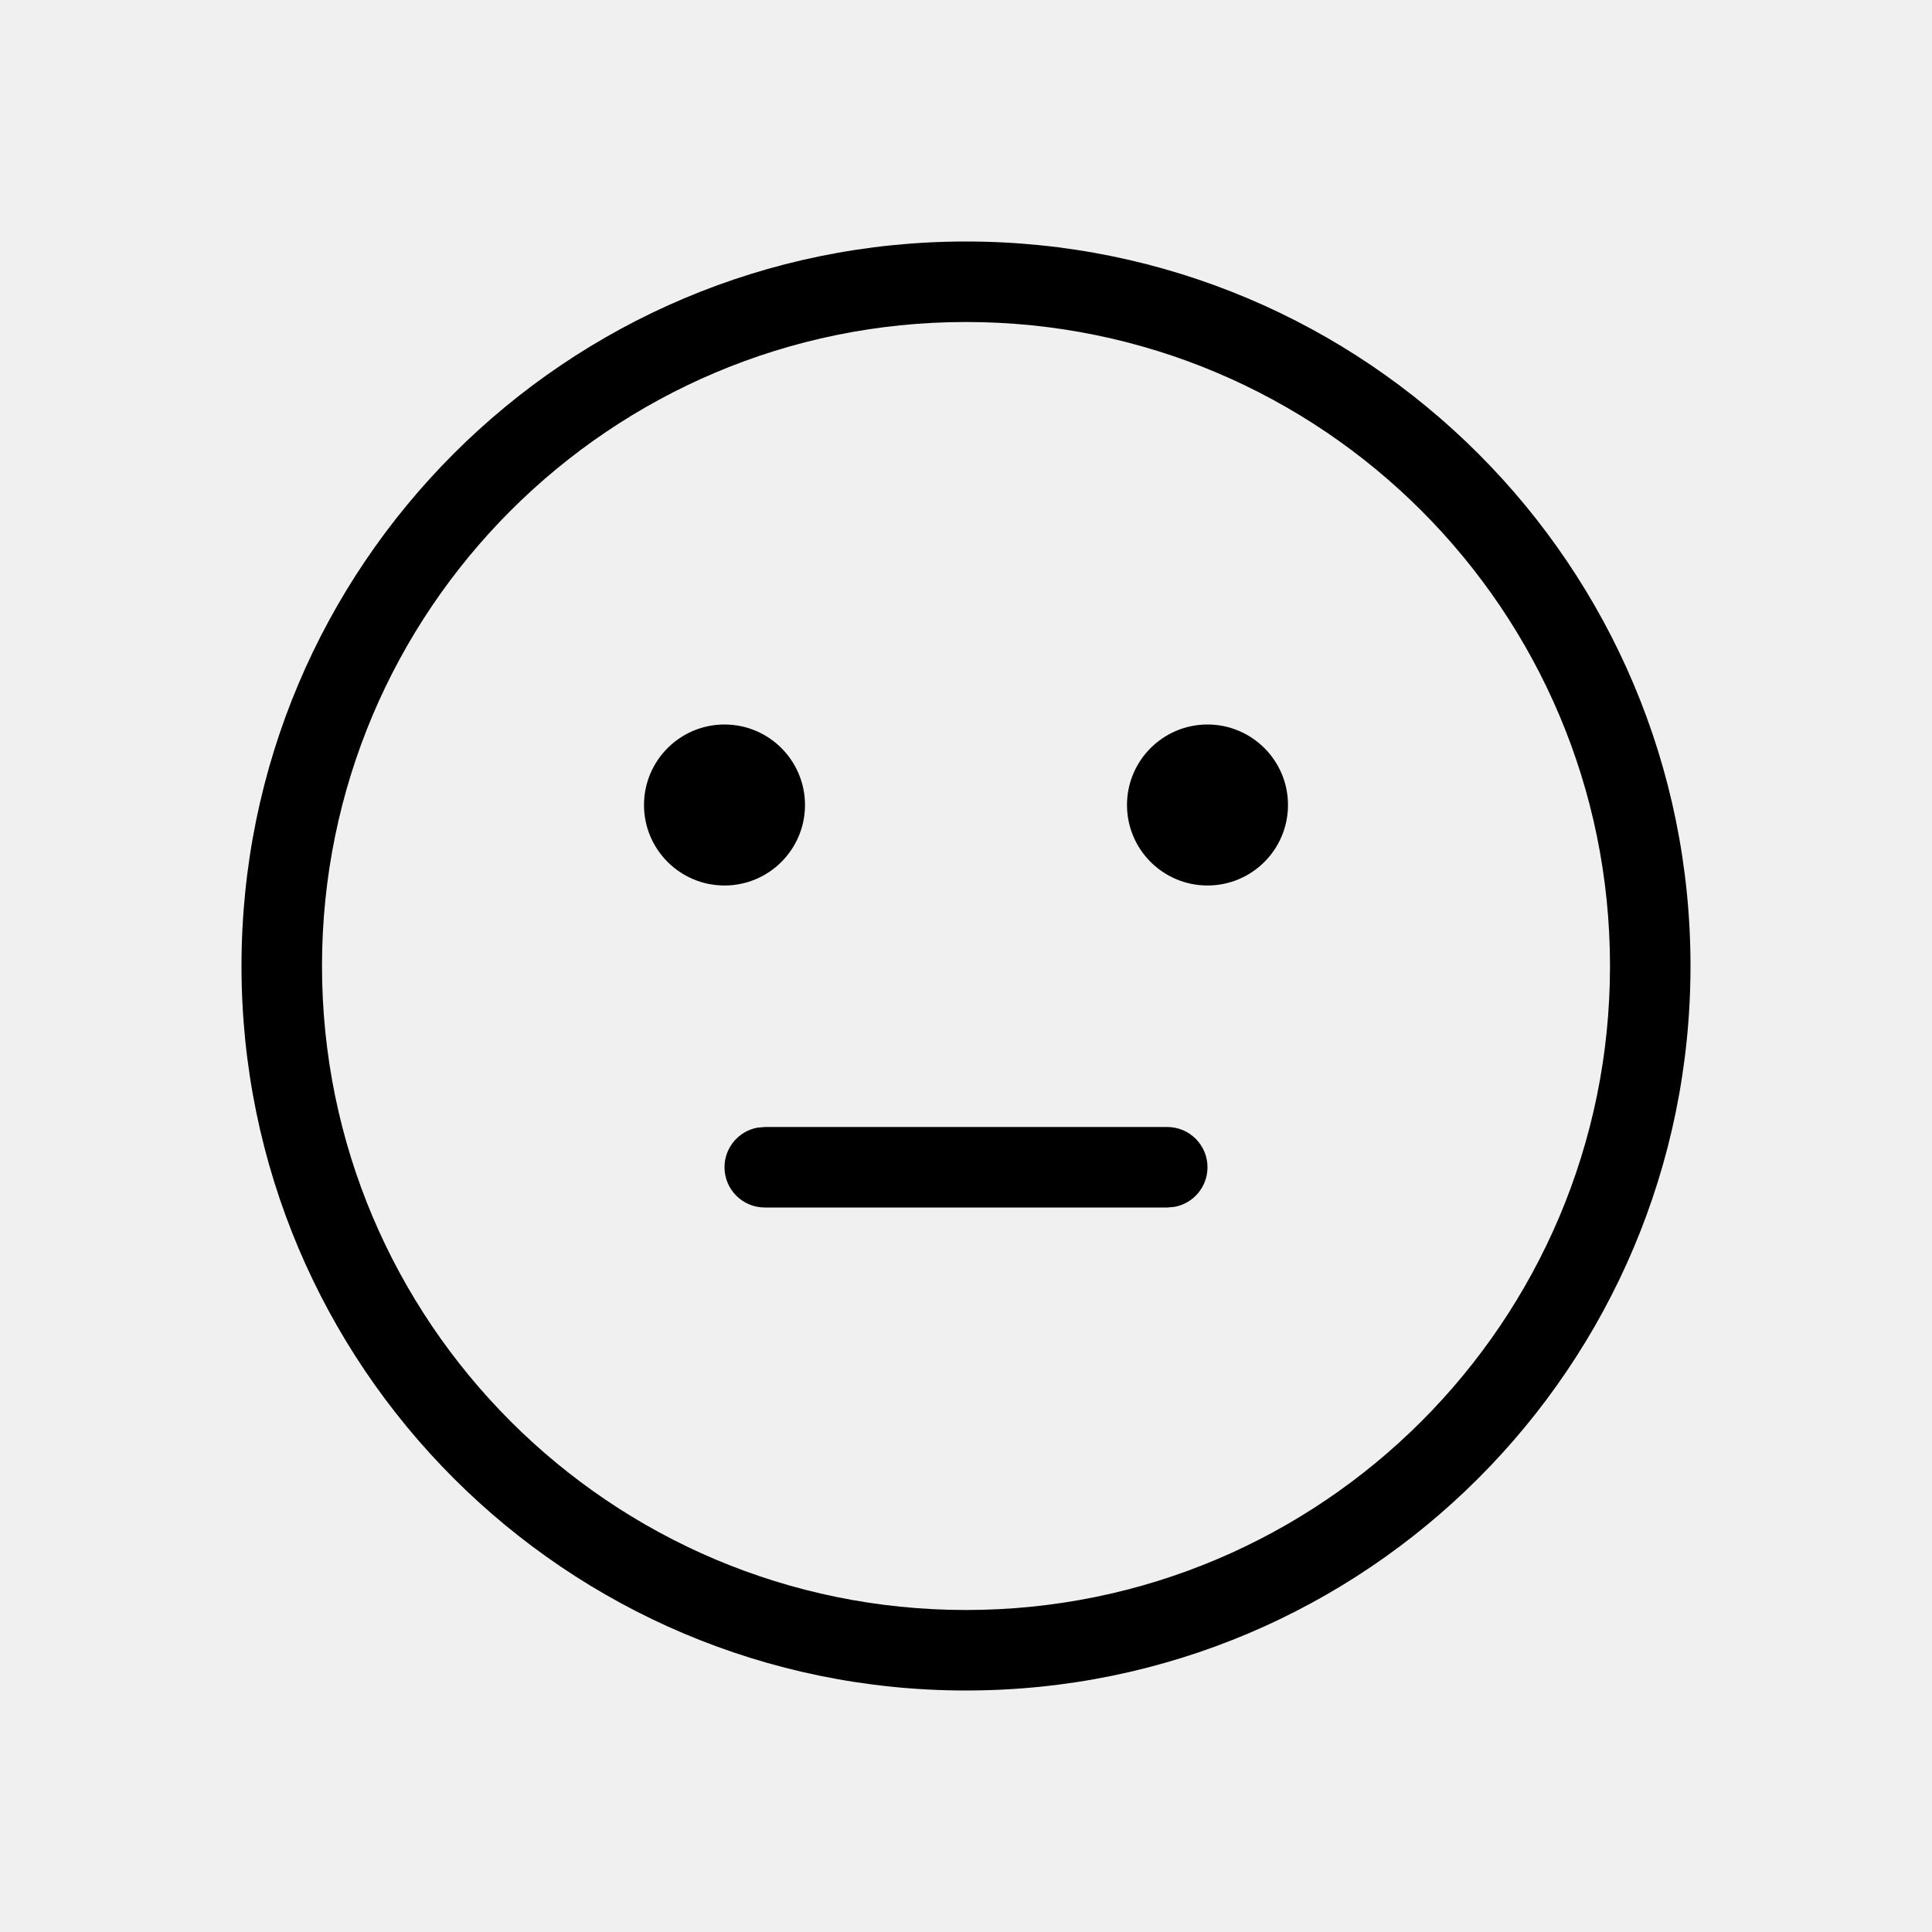
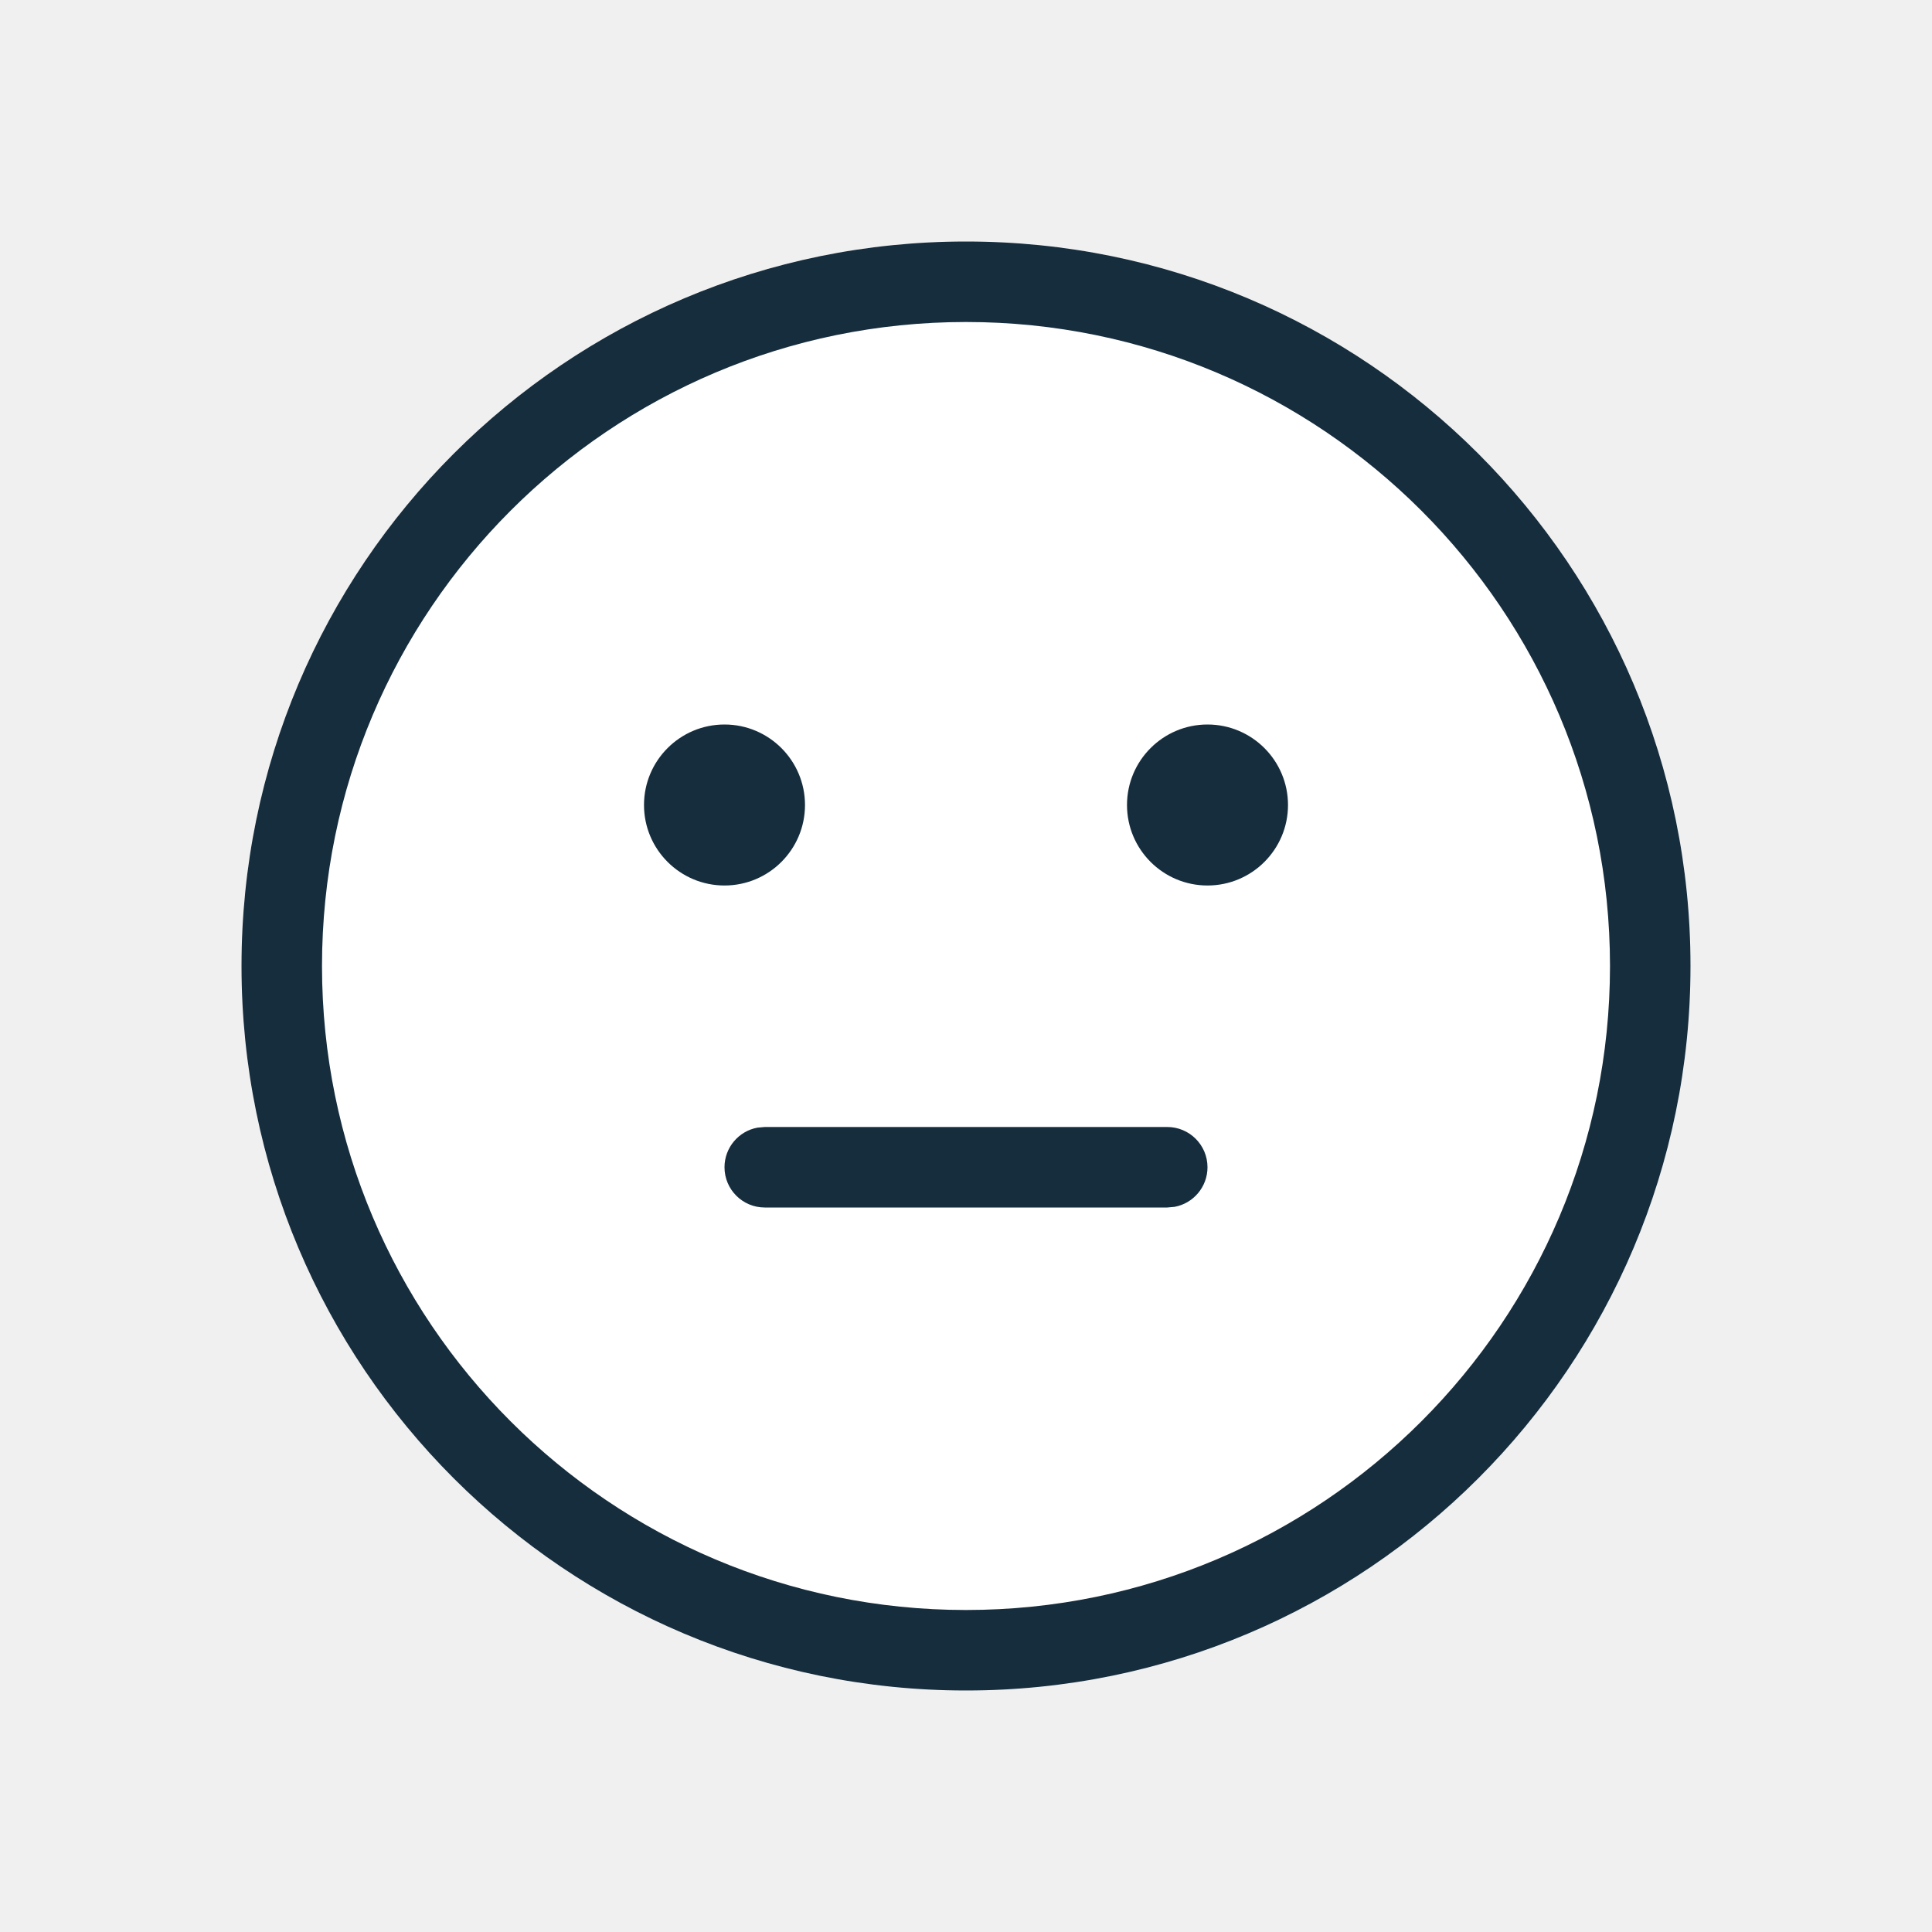
<svg xmlns="http://www.w3.org/2000/svg" width="24" height="24" viewBox="0 0 24 24">
-   <path d="M12,3 C16.971,3 21,7.029 21,12 C21,16.971 16.971,21 12,21 C7.029,21 3,16.971 3,12 C3,7.029 7.029,3 12,3 Z M12,4 C7.582,4 4,7.582 4,12 C4,16.418 7.582,20 12,20 C16.418,20 20,16.418 20,12 C20,7.582 16.418,4 12,4 Z M14.5,14 C14.776,14 15,14.224 15,14.5 C15,14.745 14.823,14.95 14.59,14.992 L14.5,15 L9.5,15 C9.224,15 9,14.776 9,14.5 C9,14.255 9.177,14.05 9.41,14.008 L9.5,14 L14.5,14 Z M9,9 C9.552,9 10,9.448 10,10 C10,10.552 9.552,11 9,11 C8.448,11 8,10.552 8,10 C8,9.448 8.448,9 9,9 Z M15,9 C15.552,9 16,9.448 16,10 C16,10.552 15.552,11 15,11 C14.448,11 14,10.552 14,10 C14,9.448 14.448,9 15,9 Z" />
+   <g fill="none" fill-rule="evenodd">
+     <circle cx="12" cy="12" r="9" fill="#FFF" fill-rule="nonzero" />
+     <path fill="#162D3D" fill-rule="nonzero" d="M12,3 C16.971,3 21,7.029 21,12 C21,16.971 16.971,21 12,21 C7.029,21 3,16.971 3,12 C3,7.029 7.029,3 12,3 Z M12,4 C7.582,4 4,7.582 4,12 C4,16.418 7.582,20 12,20 C16.418,20 20,16.418 20,12 C20,7.582 16.418,4 12,4 Z M14.5,14 C14.776,14 15,14.224 15,14.5 C15,14.745 14.823,14.95 14.59,14.992 L14.5,15 L9.5,15 C9.224,15 9,14.776 9,14.5 C9,14.255 9.177,14.05 9.41,14.008 L9.5,14 L14.5,14 Z M9,9 C9.552,9 10,9.448 10,10 C10,10.552 9.552,11 9,11 C8.448,11 8,10.552 8,10 C8,9.448 8.448,9 9,9 Z M15,9 C15.552,9 16,9.448 16,10 C16,10.552 15.552,11 15,11 C14.448,11 14,10.552 14,10 C14,9.448 14.448,9 15,9 Z" />
+   </g>
</svg>
